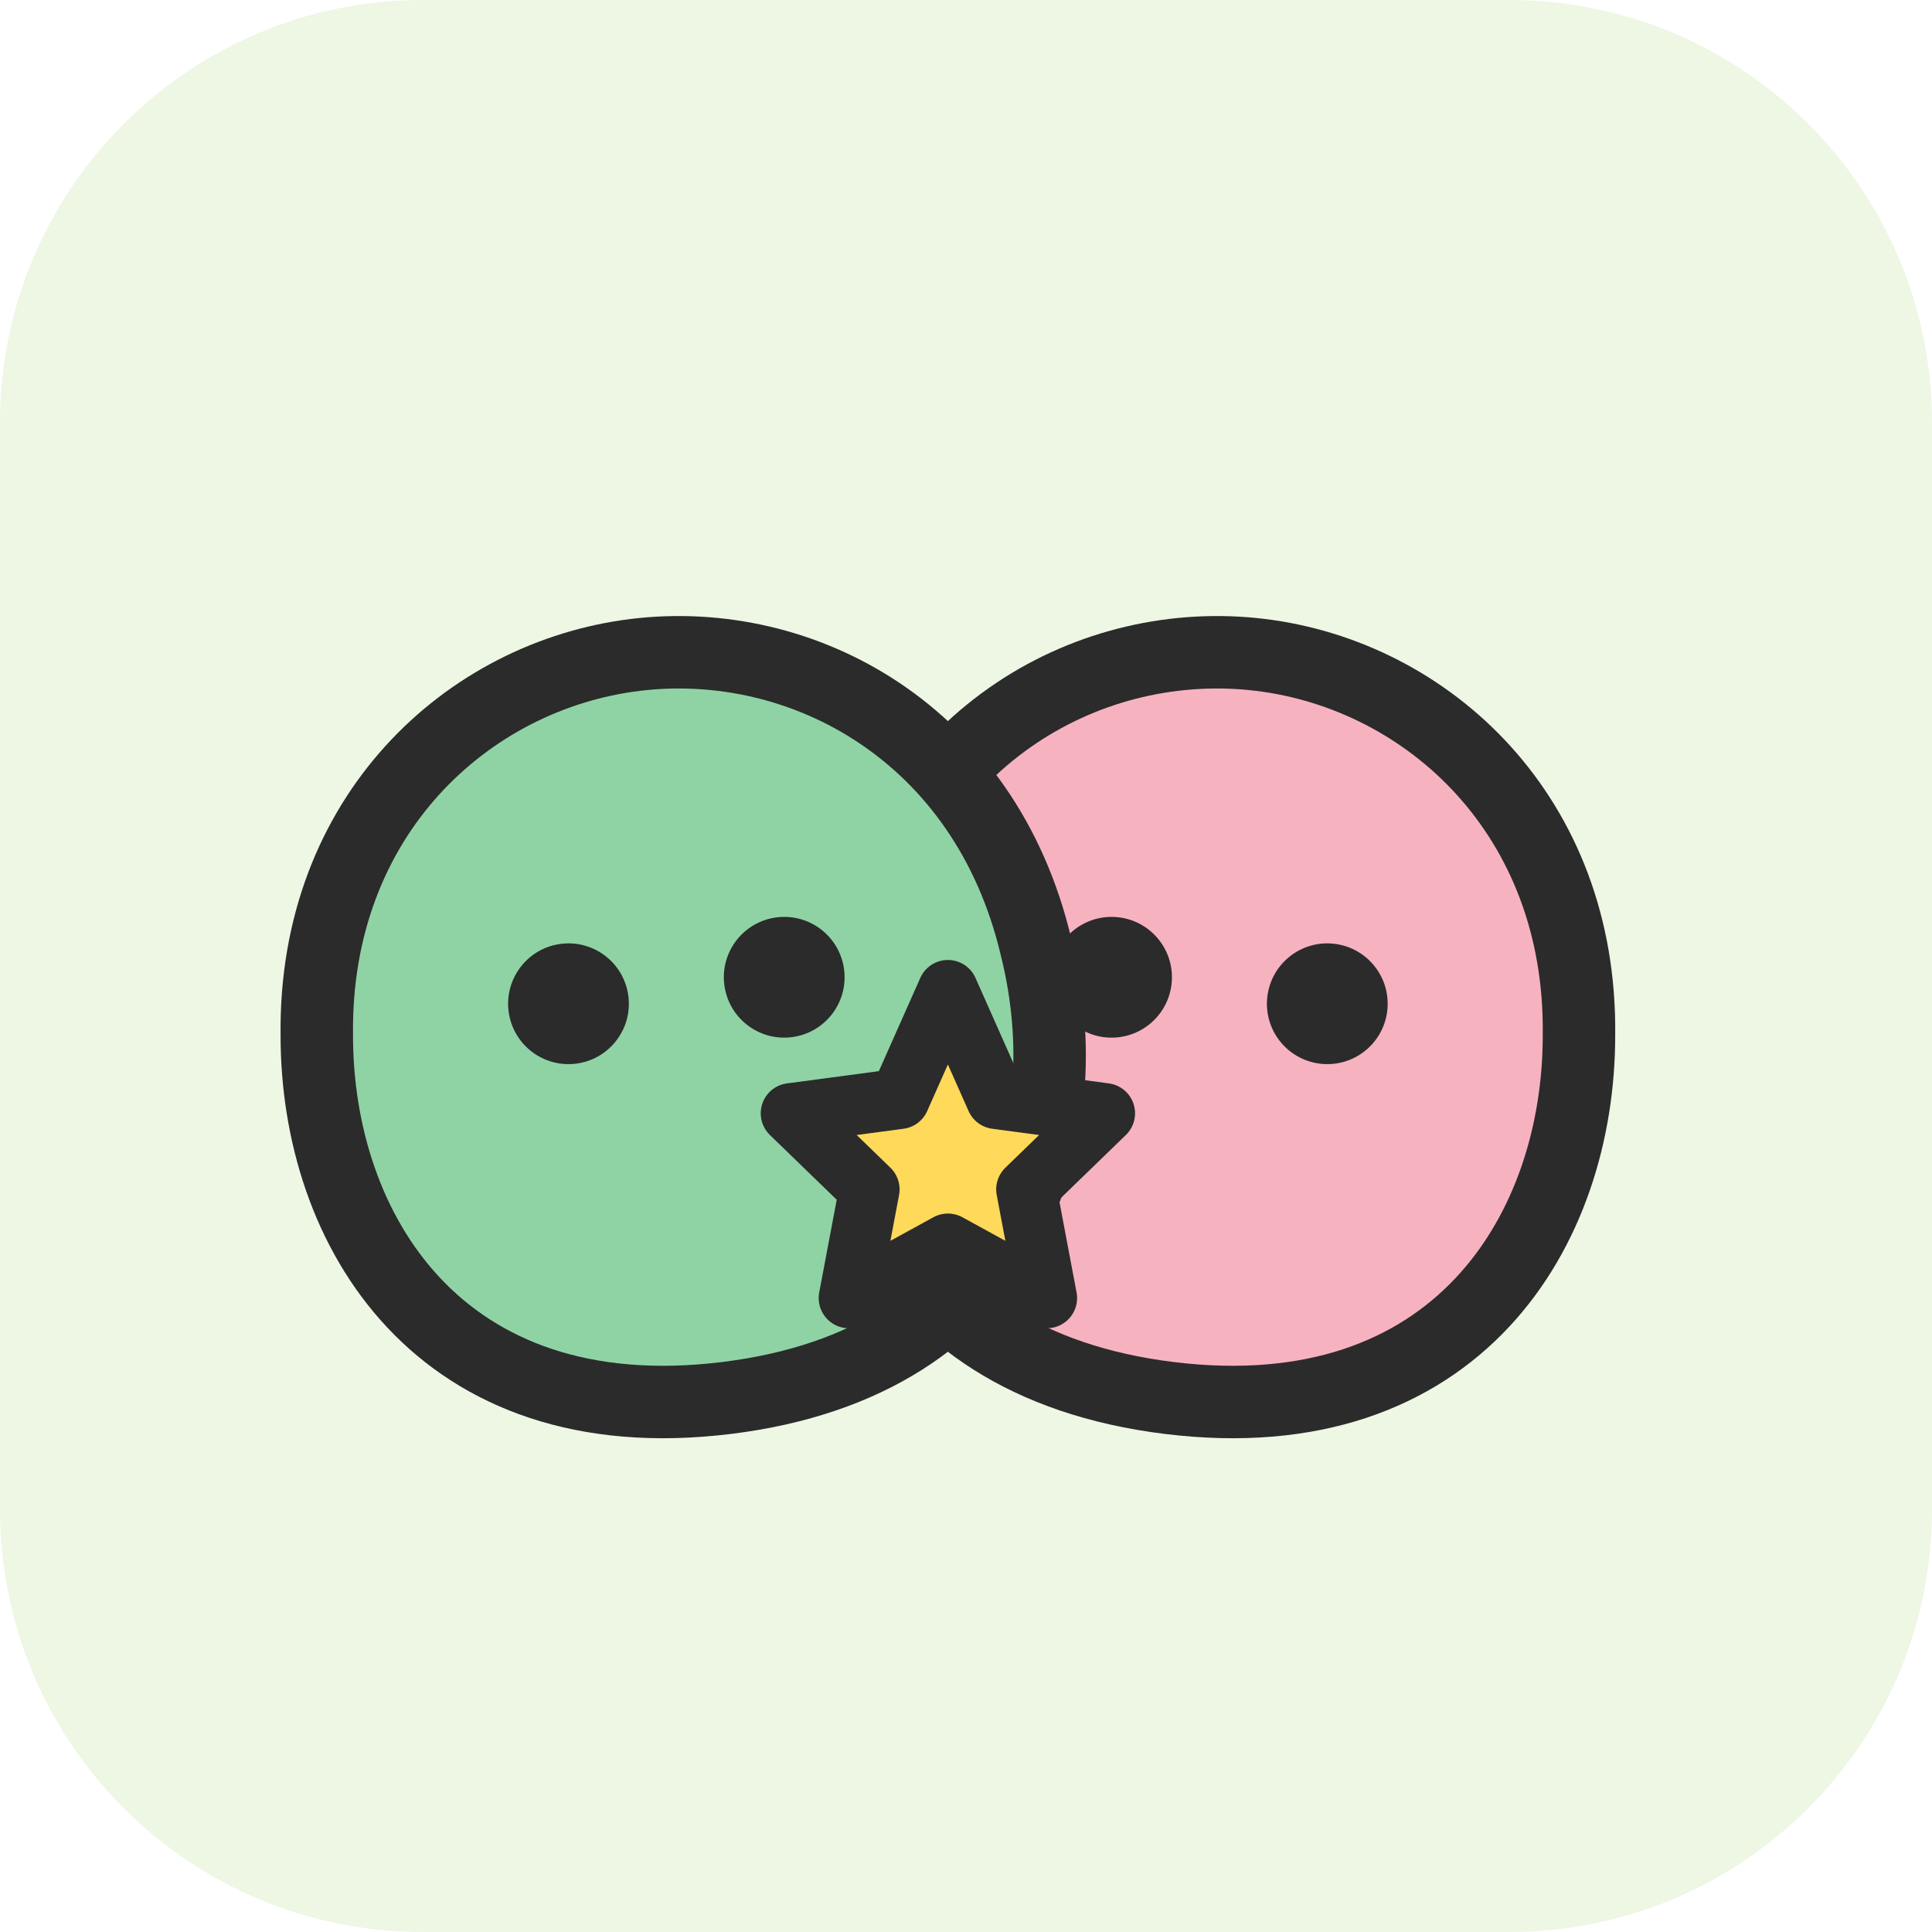
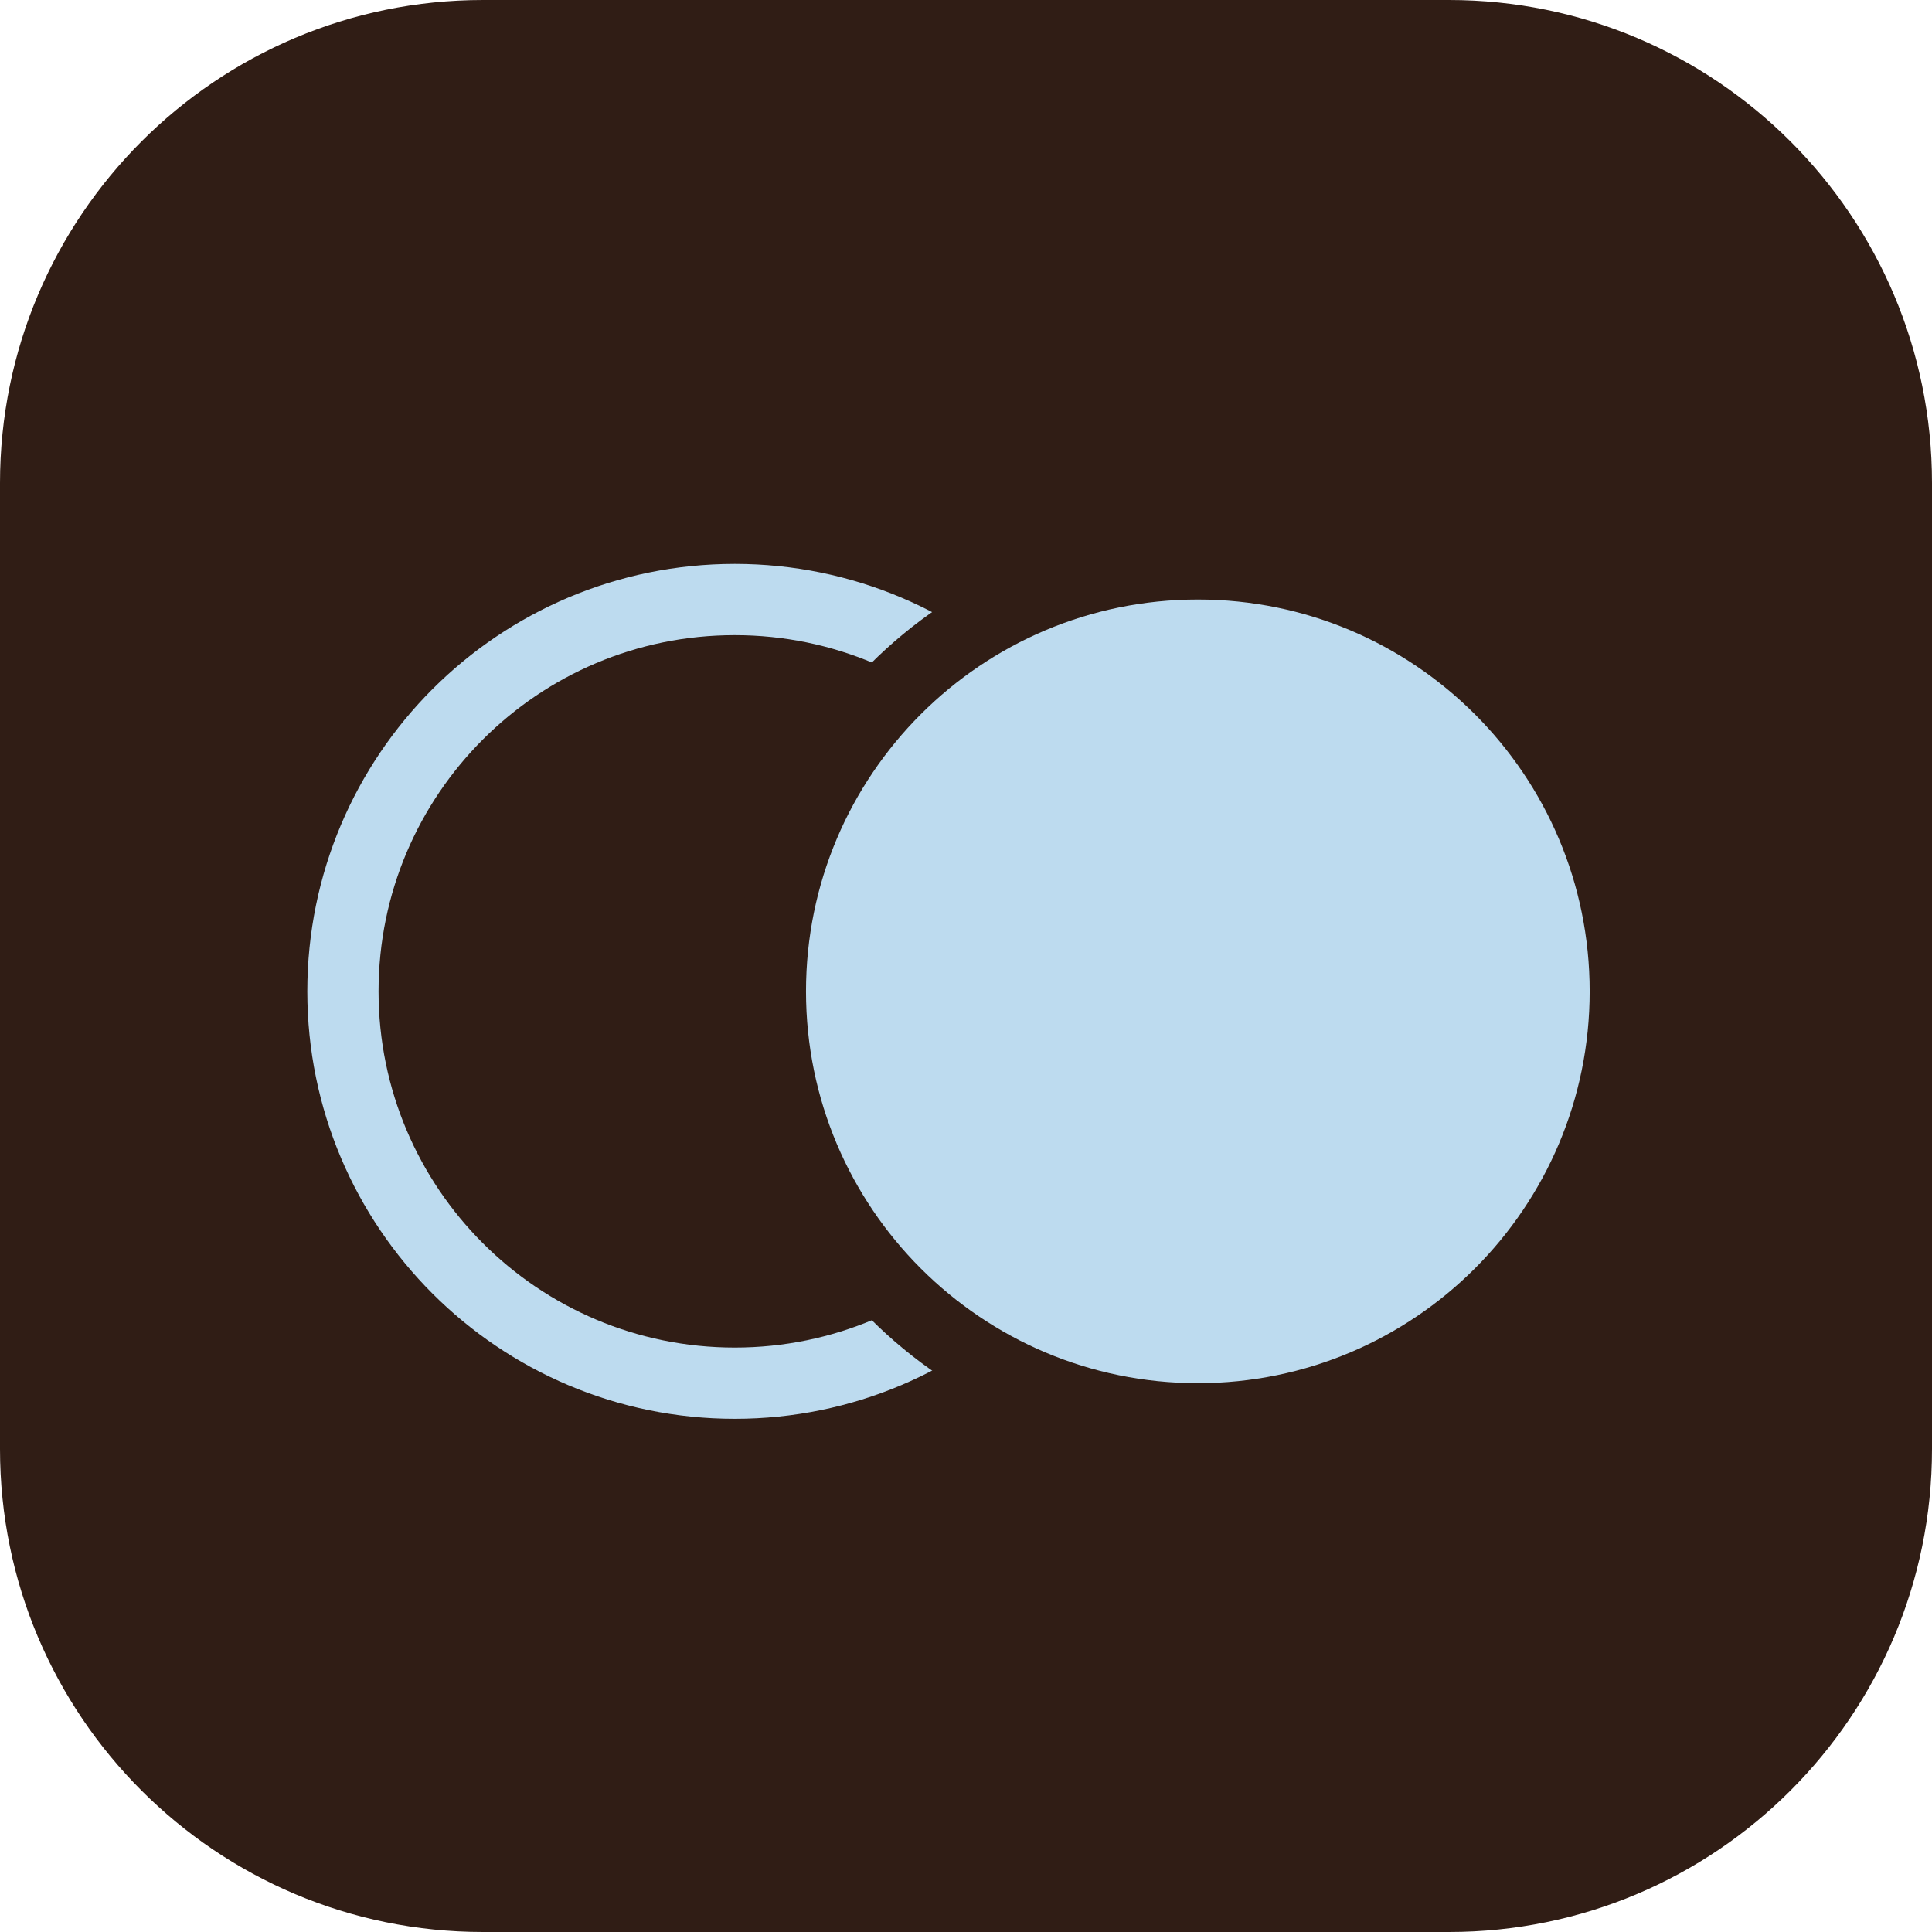
<svg xmlns="http://www.w3.org/2000/svg" viewBox="0 0 64 64">
-   <rect width="64" height="64" rx="14" fill="#edf7e4" />
-   <g transform="translate(5 8) scale(0.4)">
-     <g transform="rotate(7 88 66)">
-       <path d="M88 96 C64 96 56 78 58 62 C60 44 74 34 88 34 C102 34 116 44 118 62 C120 78 112 96 88 96Z" fill="#f7b2c0" stroke="#2b2b2b" stroke-width="6" stroke-linejoin="round" />
-       <circle cx="79" cy="62" r="5" fill="#2b2b2b" />
-       <circle cx="97" cy="62" r="5" fill="#2b2b2b" />
-     </g>
-     <g transform="rotate(-7 44 66)">
-       <path d="M44 96 C20 96 12 78 14 62 C16 44 30 34 44 34 C58 34 72 44 74 62 C76 78 68 96 44 96Z" fill="#8fd3a5" stroke="#2b2b2b" stroke-width="6" stroke-linejoin="round" />
-       <circle cx="35" cy="62" r="5" fill="#2b2b2b" />
-       <circle cx="53" cy="62" r="5" fill="#2b2b2b" />
-     </g>
-     <path d="M66 62 L70 71 L79 72.2 L72.5 78.5 L74.2 87.5 L66 83 L57.8 87.5 L59.5 78.5 L53 72.2 L62 71Z" fill="#ffd95a" stroke="#2b2b2b" stroke-width="5" stroke-linejoin="round" />
+   <rect width="64" height="64" rx="16" fill="#301D15" />
+   <g transform="translate(9 17.5) scale(0.59)">
+     <circle cx="26" cy="26" r="22" fill="none" stroke="#BDDBEF" stroke-width="4" />
+     <circle cx="52" cy="26" r="24" fill="#BDDBEF" stroke="#301D15" stroke-width="4" />
  </g>
</svg>
